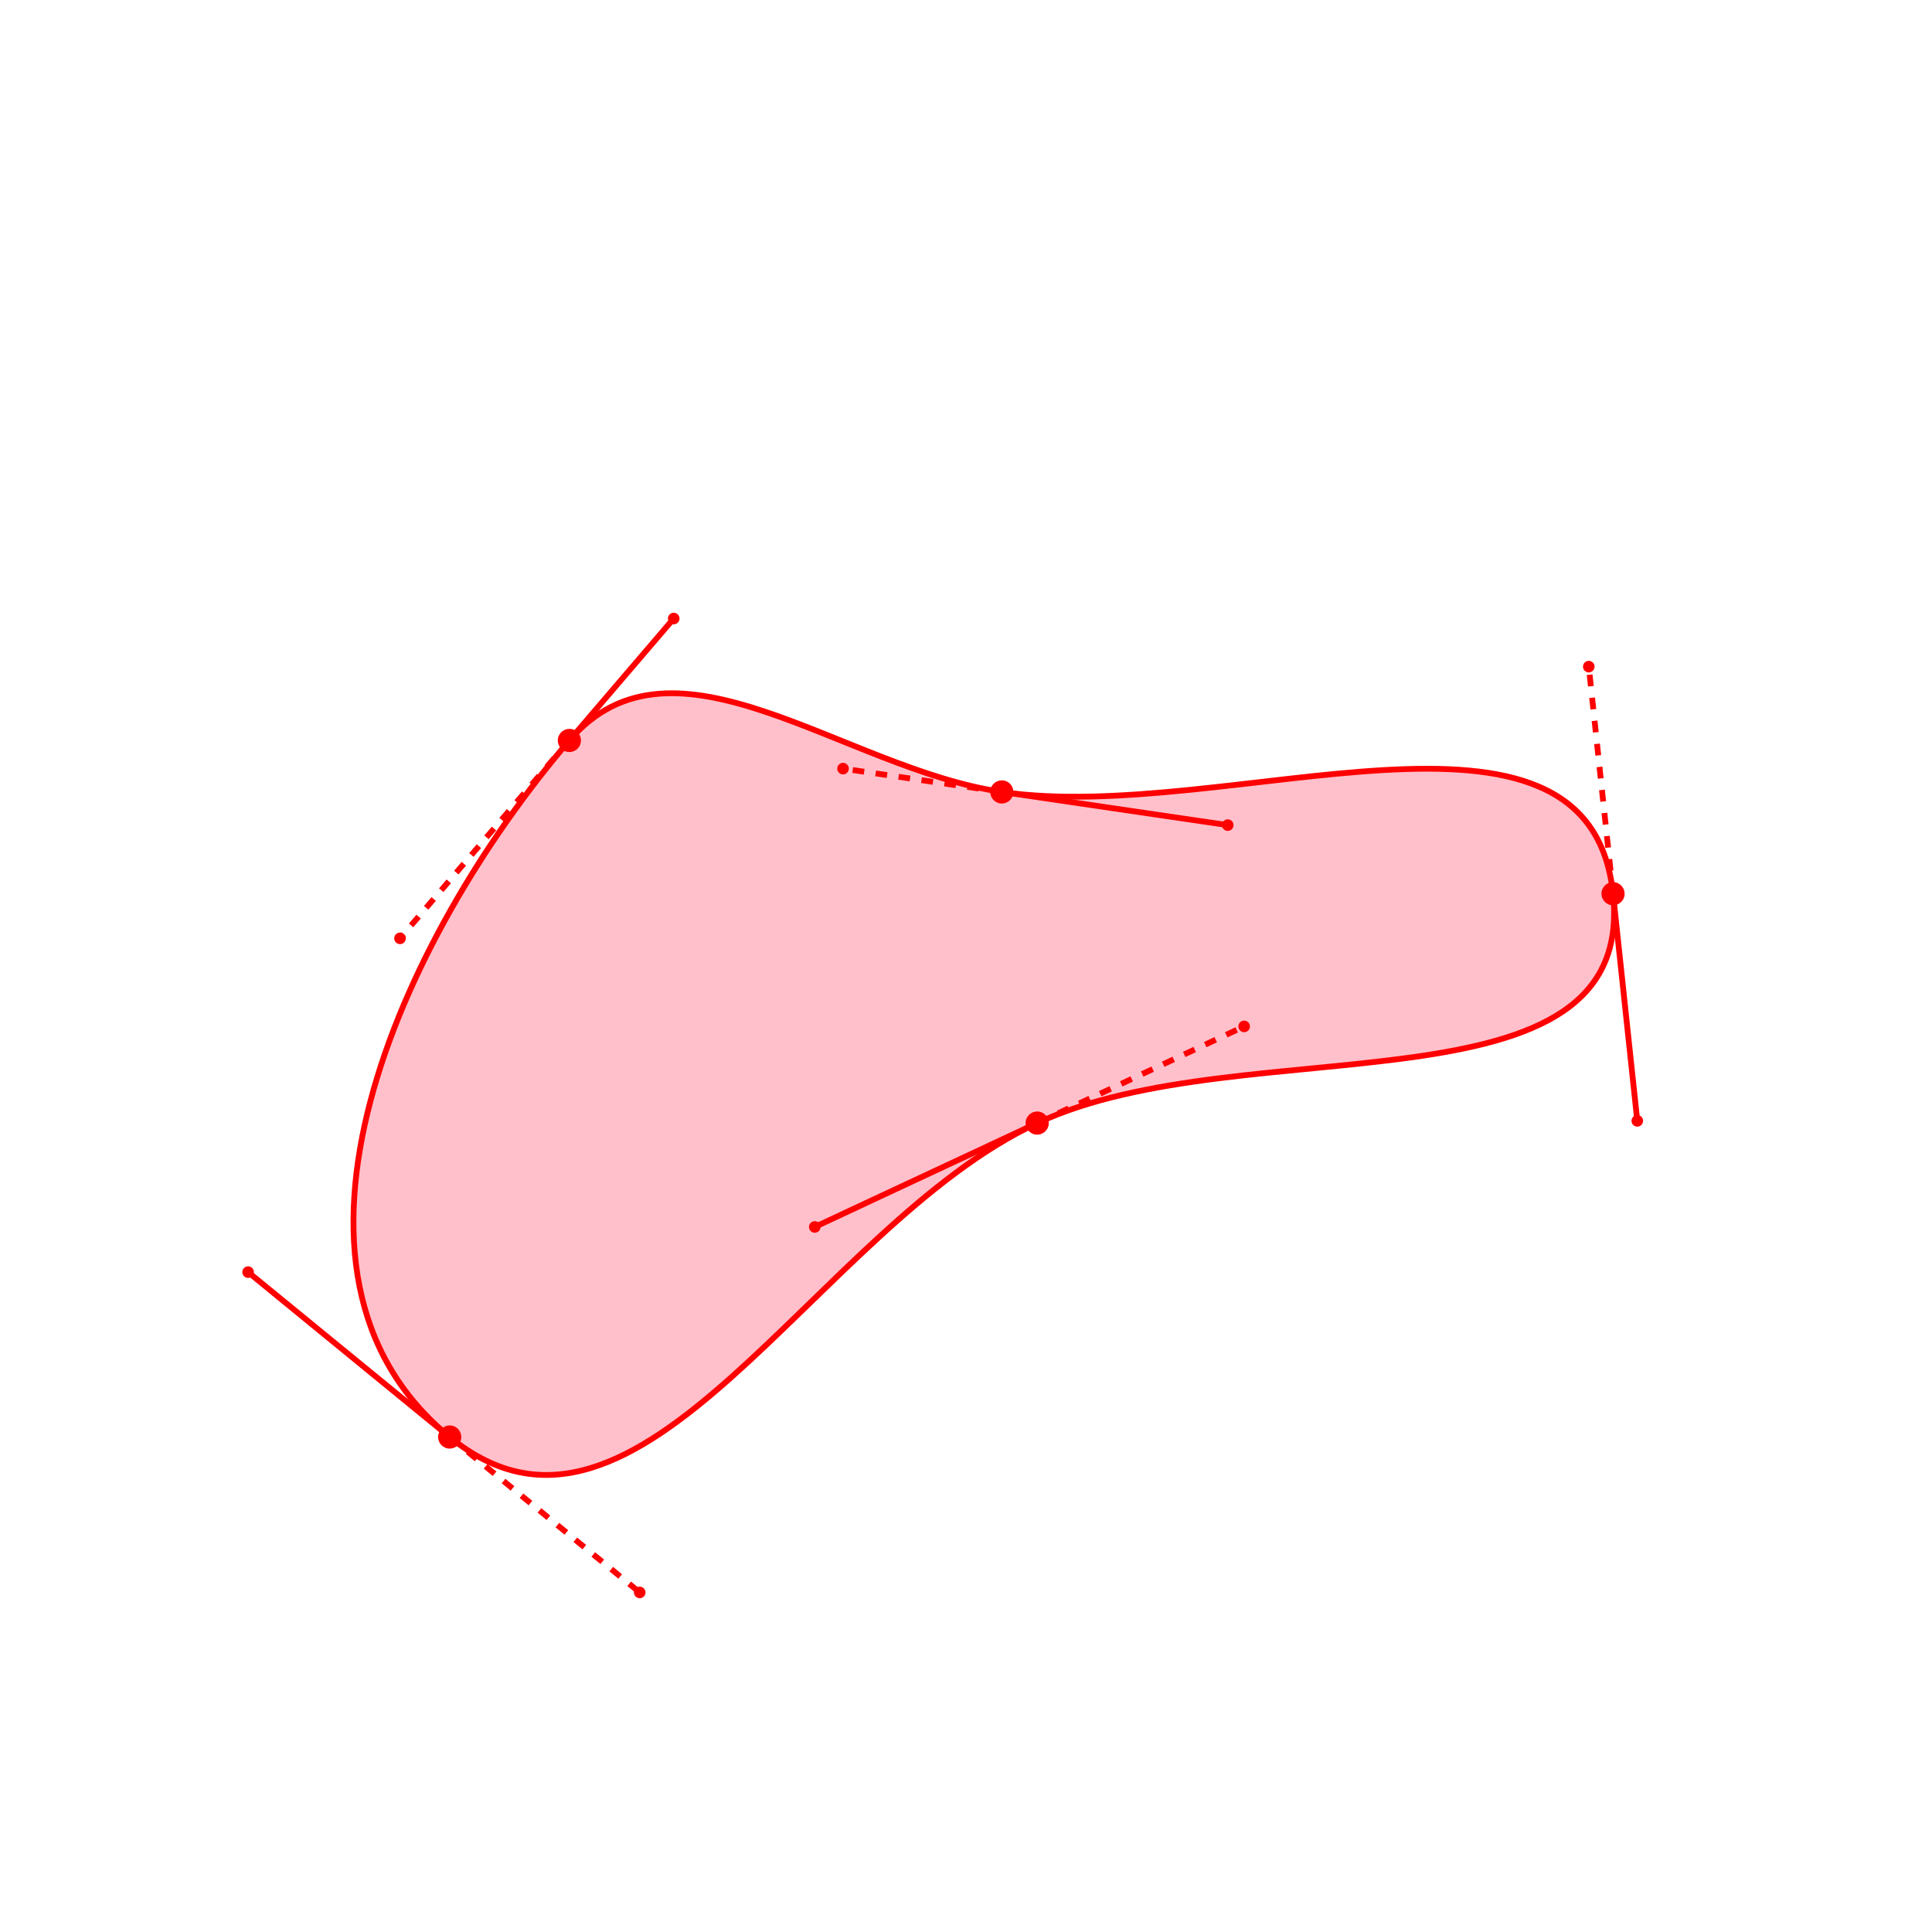
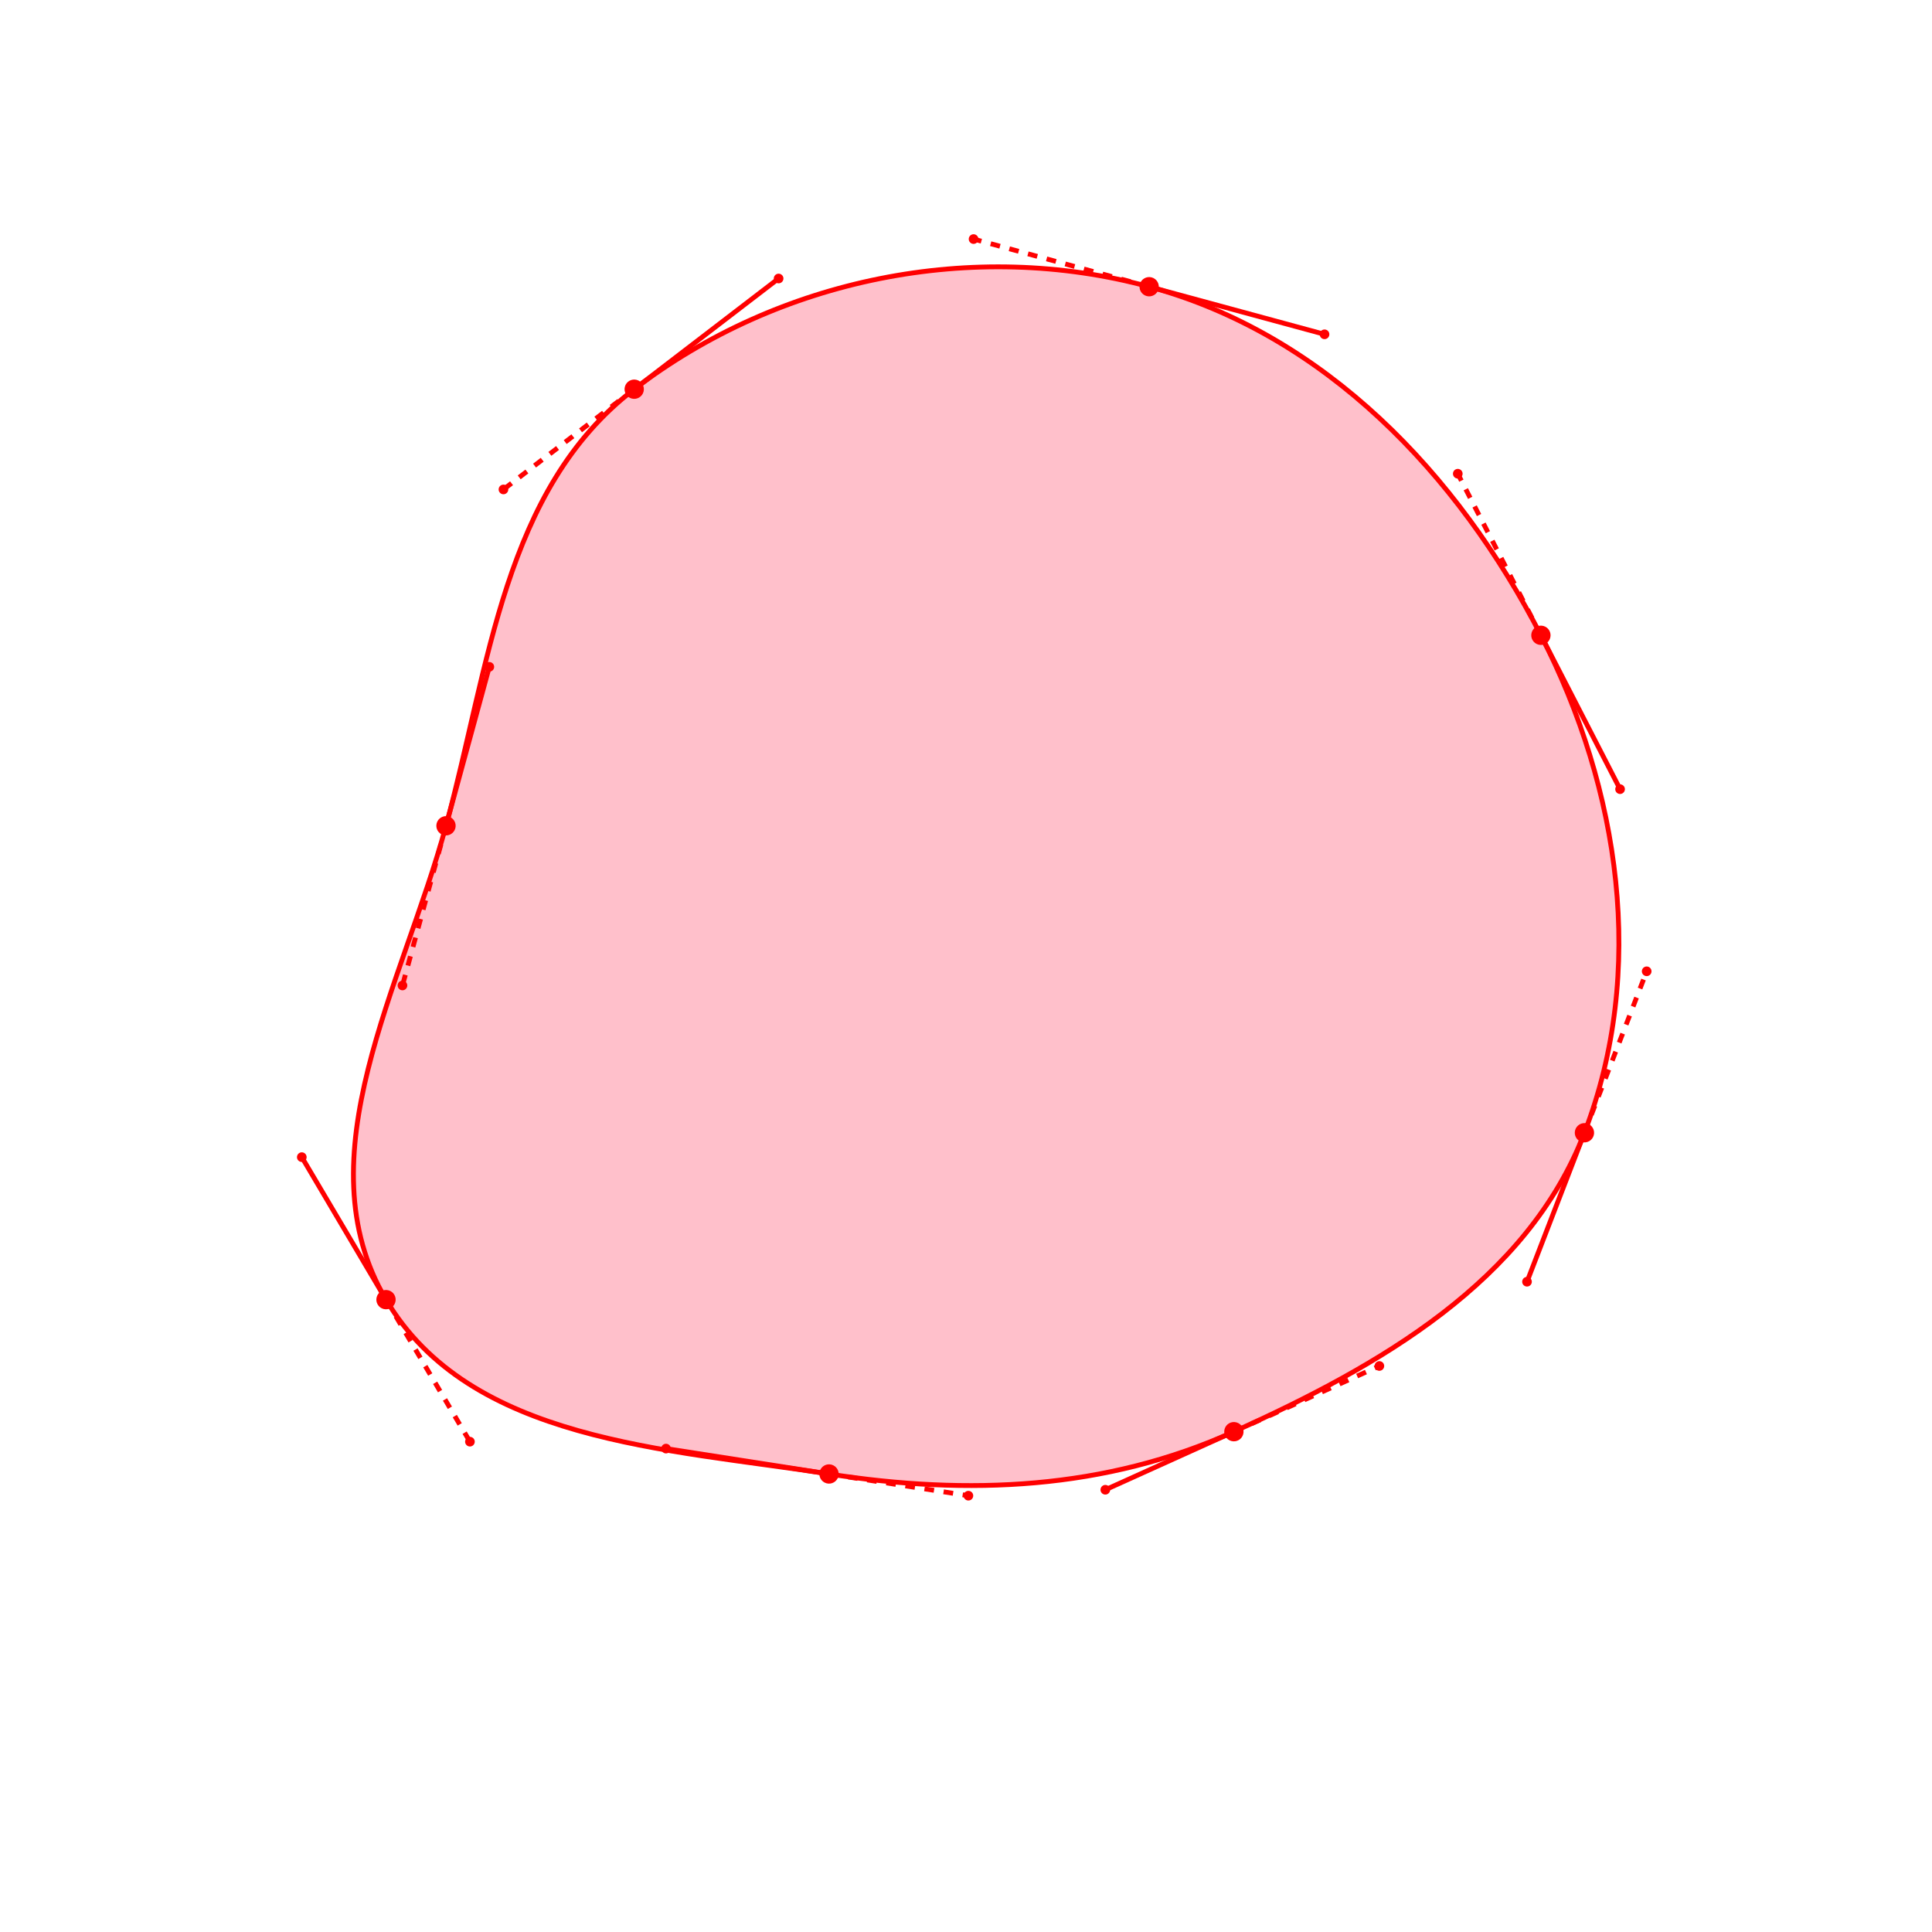
- <svg xmlns="http://www.w3.org/2000/svg" width="600" height="600" viewBox="0 0 600 600">
-   <g transform="rotate(11.62495,300,300)">
-     <path stroke="red" stroke-width="1.8" fill="pink" d="M300,244.811C370.801,240.765,470.711,169.967,492.296,237.519C513.89,305.095,388.391,300.973,331.481,343.33C270.327,388.844,239.951,510.971,172.428,475.588C100.781,438.042,126.104,327.005,165.237,256.213C189.35,212.593,250.24,247.655,300,244.811" />
-     <line x1="300" y1="244.811" x2="370.801" y2="240.765" stroke-width="1.8" stroke="red" />
-     <line x1="492.296" y1="237.519" x2="470.711" y2="169.967" stroke-width="1.8" stroke="red" stroke-dasharray="3.6" />
-     <circle cx="370.801" cy="240.765" r="1.8" fill="red" />
-     <circle cx="470.711" cy="169.967" r="1.8" fill="red" />
-     <circle cx="300" cy="244.811" r="3.6" fill="red" />
-     <line x1="492.296" y1="237.519" x2="513.89" y2="305.095" stroke-width="1.8" stroke="red" />
-     <line x1="331.481" y1="343.33" x2="388.391" y2="300.973" stroke-width="1.8" stroke="red" stroke-dasharray="3.6" />
-     <circle cx="513.89" cy="305.095" r="1.8" fill="red" />
-     <circle cx="388.391" cy="300.973" r="1.8" fill="red" />
-     <circle cx="492.296" cy="237.519" r="3.6" fill="red" />
-     <line x1="331.481" y1="343.33" x2="270.327" y2="388.844" stroke-width="1.8" stroke="red" />
-     <line x1="172.428" y1="475.588" x2="239.951" y2="510.971" stroke-width="1.8" stroke="red" stroke-dasharray="3.6" />
-     <circle cx="270.327" cy="388.844" r="1.8" fill="red" />
-     <circle cx="239.951" cy="510.971" r="1.8" fill="red" />
-     <circle cx="331.481" cy="343.33" r="3.6" fill="red" />
-     <line x1="172.428" y1="475.588" x2="100.781" y2="438.042" stroke-width="1.8" stroke="red" />
-     <line x1="165.237" y1="256.213" x2="126.104" y2="327.005" stroke-width="1.8" stroke="red" stroke-dasharray="3.6" />
-     <circle cx="100.781" cy="438.042" r="1.8" fill="red" />
-     <circle cx="126.104" cy="327.005" r="1.8" fill="red" />
-     <circle cx="172.428" cy="475.588" r="3.6" fill="red" />
-     <line x1="165.237" y1="256.213" x2="189.35" y2="212.593" stroke-width="1.8" stroke="red" />
-     <line x1="300" y1="244.811" x2="250.24" y2="247.655" stroke-width="1.8" stroke="red" stroke-dasharray="3.6" />
-     <circle cx="189.35" cy="212.593" r="1.8" fill="red" />
-     <circle cx="250.24" cy="247.655" r="1.8" fill="red" />
-     <circle cx="165.237" cy="256.213" r="3.6" fill="red" />
+ <svg xmlns="http://www.w3.org/2000/svg" width="400" height="400" viewBox="0 0 400 400">
+   <g transform="rotate(15.09083,200,200)">
+     <path stroke="red" stroke-width="1" fill="pink" d="M200,54.339C237.62,54.401,271.772,75.084,297.098,102.902C321.217,129.394,336.354,164.369,332.614,200C329.164,232.872,304.193,257.673,278.652,278.652C256.085,297.188,229.031,305.755,200,308.928C166.046,312.64,126.476,321.826,102.043,297.957C77.53,274.012,88.399,234.267,88.494,200C88.588,165.892,81.851,129.667,102.584,102.584C125.482,72.672,162.33,54.278,200,54.339" />
+     <line x1="200" y1="54.339" x2="237.62" y2="54.401" stroke-width="1" stroke="red" />
+     <line x1="297.098" y1="102.902" x2="271.772" y2="75.084" stroke-width="1" stroke="red" stroke-dasharray="2" />
+     <circle cx="237.62" cy="54.401" r="1" fill="red" />
+     <circle cx="271.772" cy="75.084" r="1" fill="red" />
+     <circle cx="200" cy="54.339" r="2" fill="red" />
+     <line x1="297.098" y1="102.902" x2="321.217" y2="129.394" stroke-width="1" stroke="red" />
+     <line x1="332.614" y1="200" x2="336.354" y2="164.369" stroke-width="1" stroke="red" stroke-dasharray="2" />
+     <circle cx="321.217" cy="129.394" r="1" fill="red" />
+     <circle cx="336.354" cy="164.369" r="1" fill="red" />
+     <circle cx="297.098" cy="102.902" r="2" fill="red" />
+     <line x1="332.614" y1="200" x2="329.164" y2="232.872" stroke-width="1" stroke="red" />
+     <line x1="278.652" y1="278.652" x2="304.193" y2="257.673" stroke-width="1" stroke="red" stroke-dasharray="2" />
+     <circle cx="329.164" cy="232.872" r="1" fill="red" />
+     <circle cx="304.193" cy="257.673" r="1" fill="red" />
+     <circle cx="332.614" cy="200" r="2" fill="red" />
+     <line x1="278.652" y1="278.652" x2="256.085" y2="297.188" stroke-width="1" stroke="red" />
+     <line x1="200" y1="308.928" x2="229.031" y2="305.755" stroke-width="1" stroke="red" stroke-dasharray="2" />
+     <circle cx="256.085" cy="297.188" r="1" fill="red" />
+     <circle cx="229.031" cy="305.755" r="1" fill="red" />
+     <circle cx="278.652" cy="278.652" r="2" fill="red" />
+     <line x1="200" y1="308.928" x2="166.046" y2="312.64" stroke-width="1" stroke="red" />
+     <line x1="102.043" y1="297.957" x2="126.476" y2="321.826" stroke-width="1" stroke="red" stroke-dasharray="2" />
+     <circle cx="166.046" cy="312.64" r="1" fill="red" />
+     <circle cx="126.476" cy="321.826" r="1" fill="red" />
+     <circle cx="200" cy="308.928" r="2" fill="red" />
+     <line x1="102.043" y1="297.957" x2="77.53" y2="274.012" stroke-width="1" stroke="red" />
+     <line x1="88.494" y1="200" x2="88.399" y2="234.267" stroke-width="1" stroke="red" stroke-dasharray="2" />
+     <circle cx="77.53" cy="274.012" r="1" fill="red" />
+     <circle cx="88.399" cy="234.267" r="1" fill="red" />
+     <circle cx="102.043" cy="297.957" r="2" fill="red" />
+     <line x1="88.494" y1="200" x2="88.588" y2="165.892" stroke-width="1" stroke="red" />
+     <line x1="102.584" y1="102.584" x2="81.851" y2="129.667" stroke-width="1" stroke="red" stroke-dasharray="2" />
+     <circle cx="88.588" cy="165.892" r="1" fill="red" />
+     <circle cx="81.851" cy="129.667" r="1" fill="red" />
+     <circle cx="88.494" cy="200" r="2" fill="red" />
+     <line x1="102.584" y1="102.584" x2="125.482" y2="72.672" stroke-width="1" stroke="red" />
+     <line x1="200" y1="54.339" x2="162.33" y2="54.278" stroke-width="1" stroke="red" stroke-dasharray="2" />
+     <circle cx="125.482" cy="72.672" r="1" fill="red" />
+     <circle cx="162.33" cy="54.278" r="1" fill="red" />
+     <circle cx="102.584" cy="102.584" r="2" fill="red" />
  </g>
</svg>
